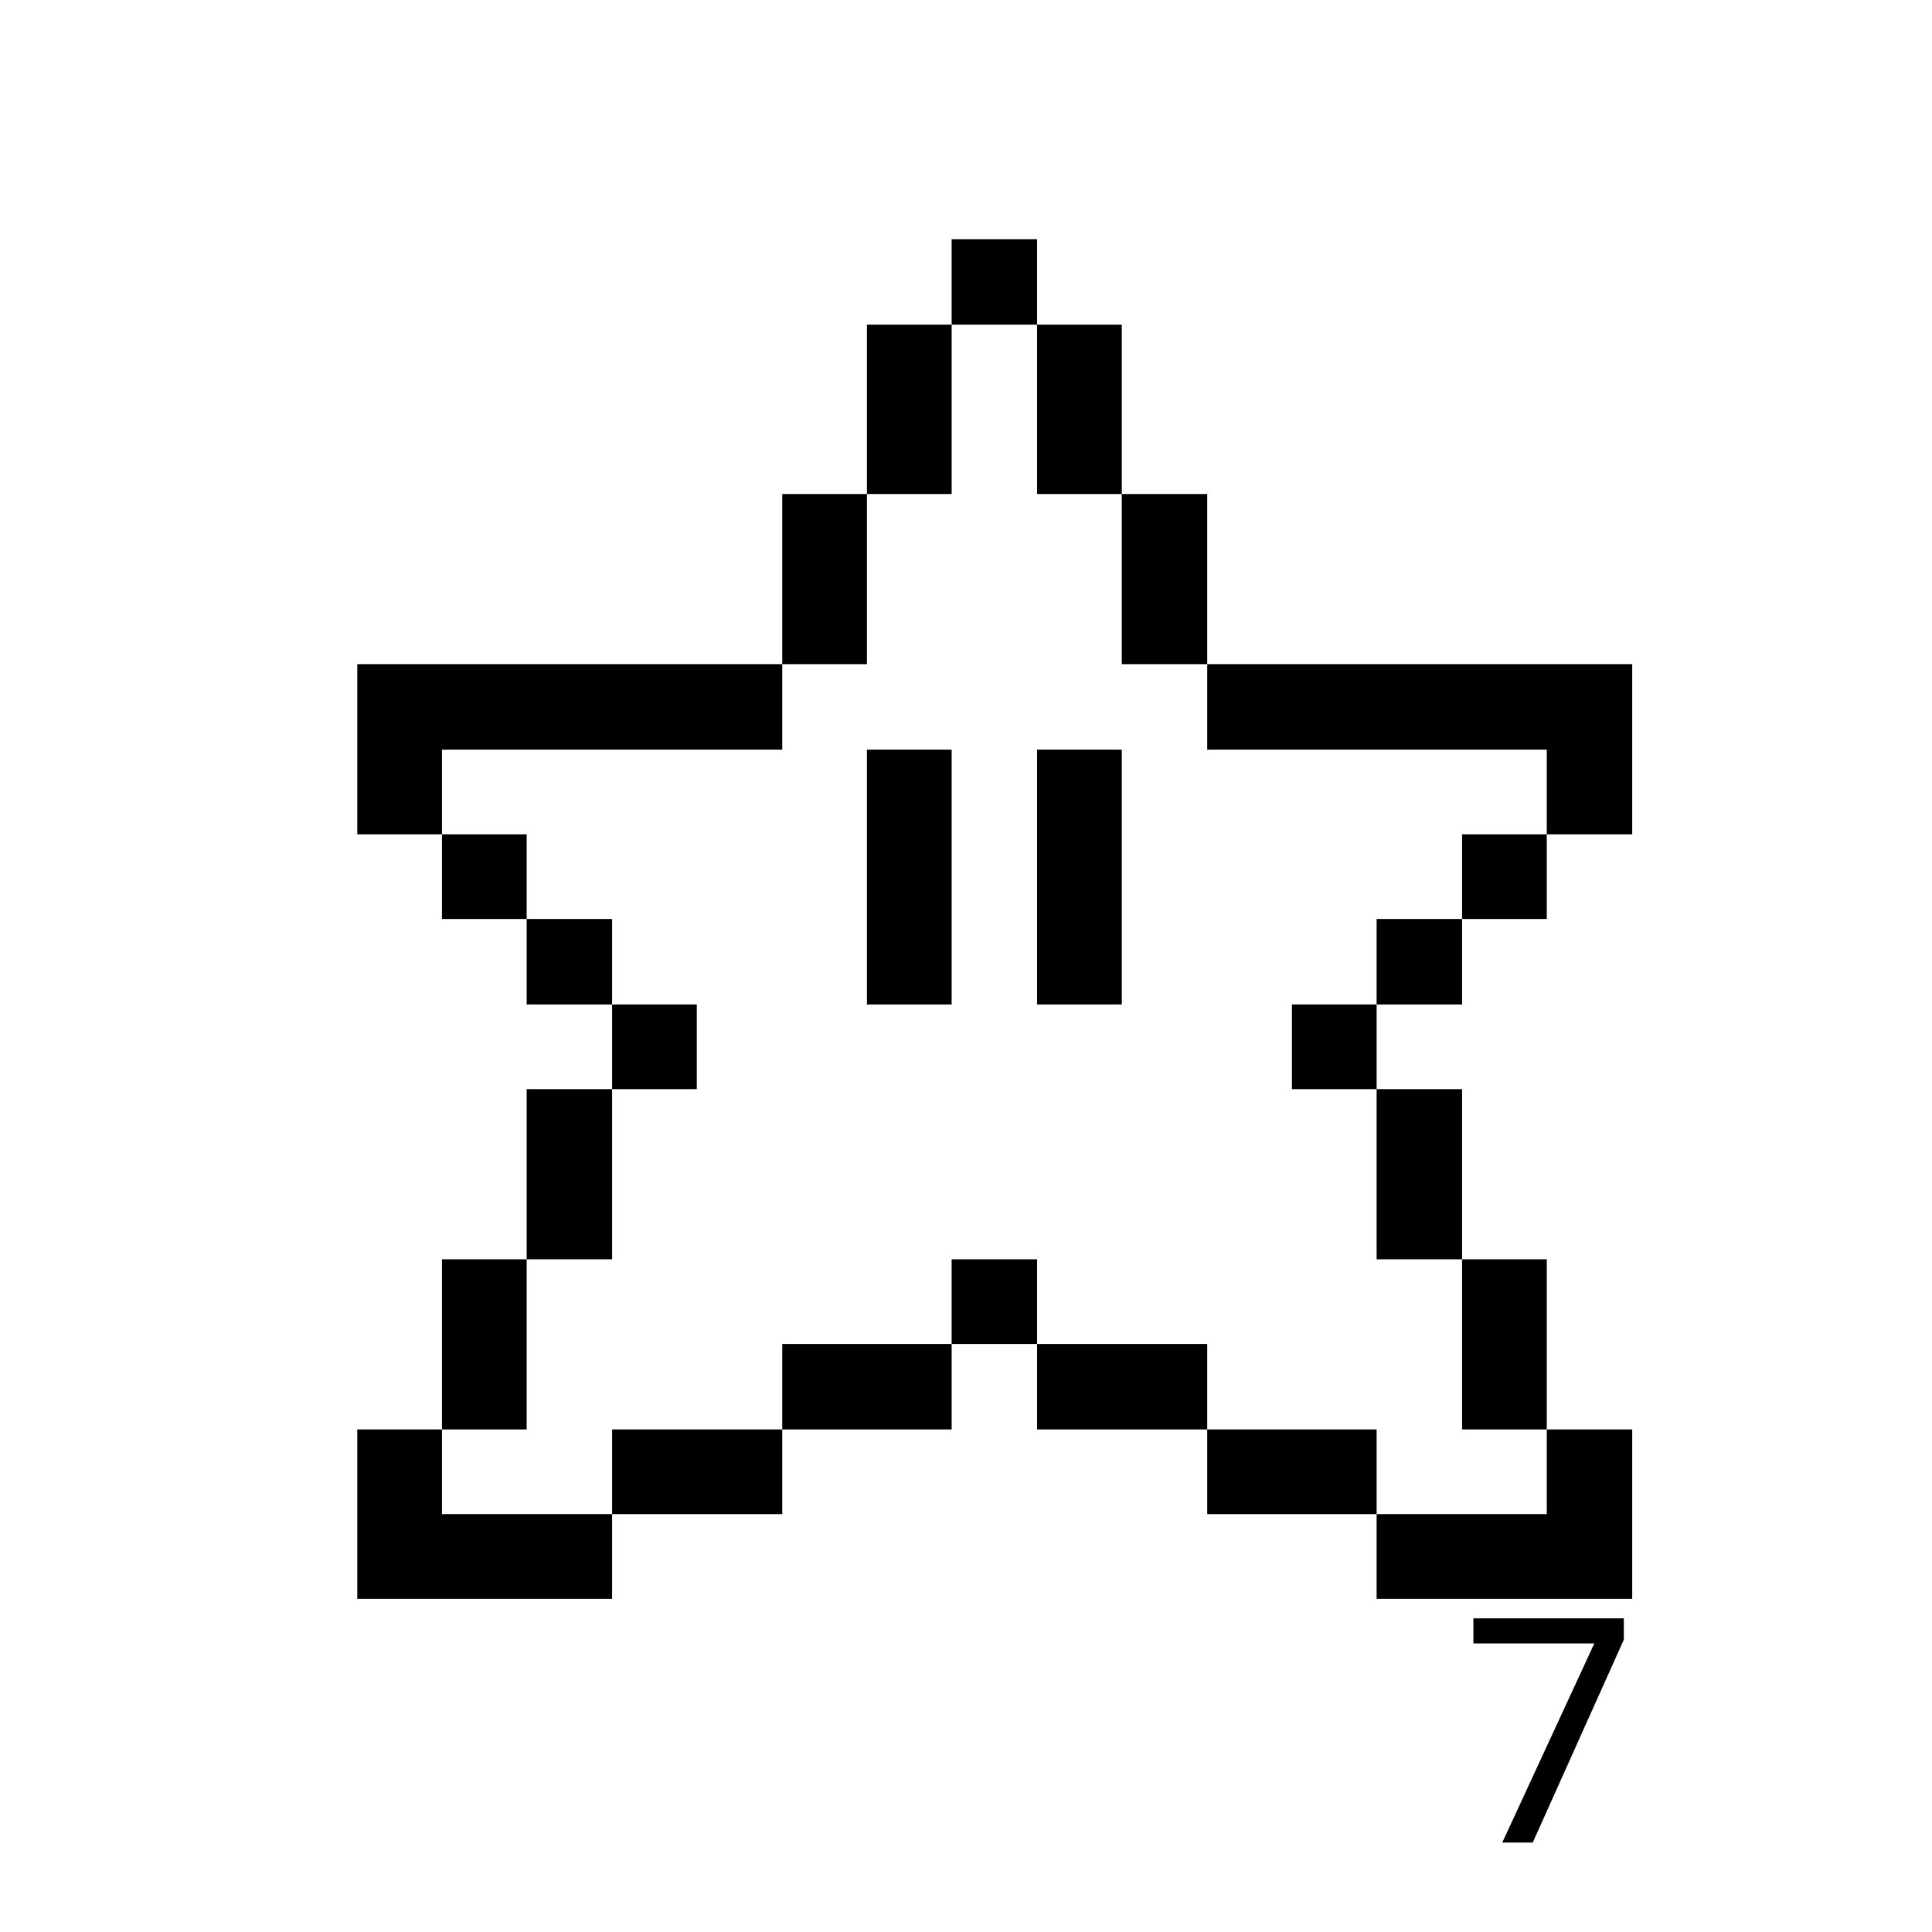
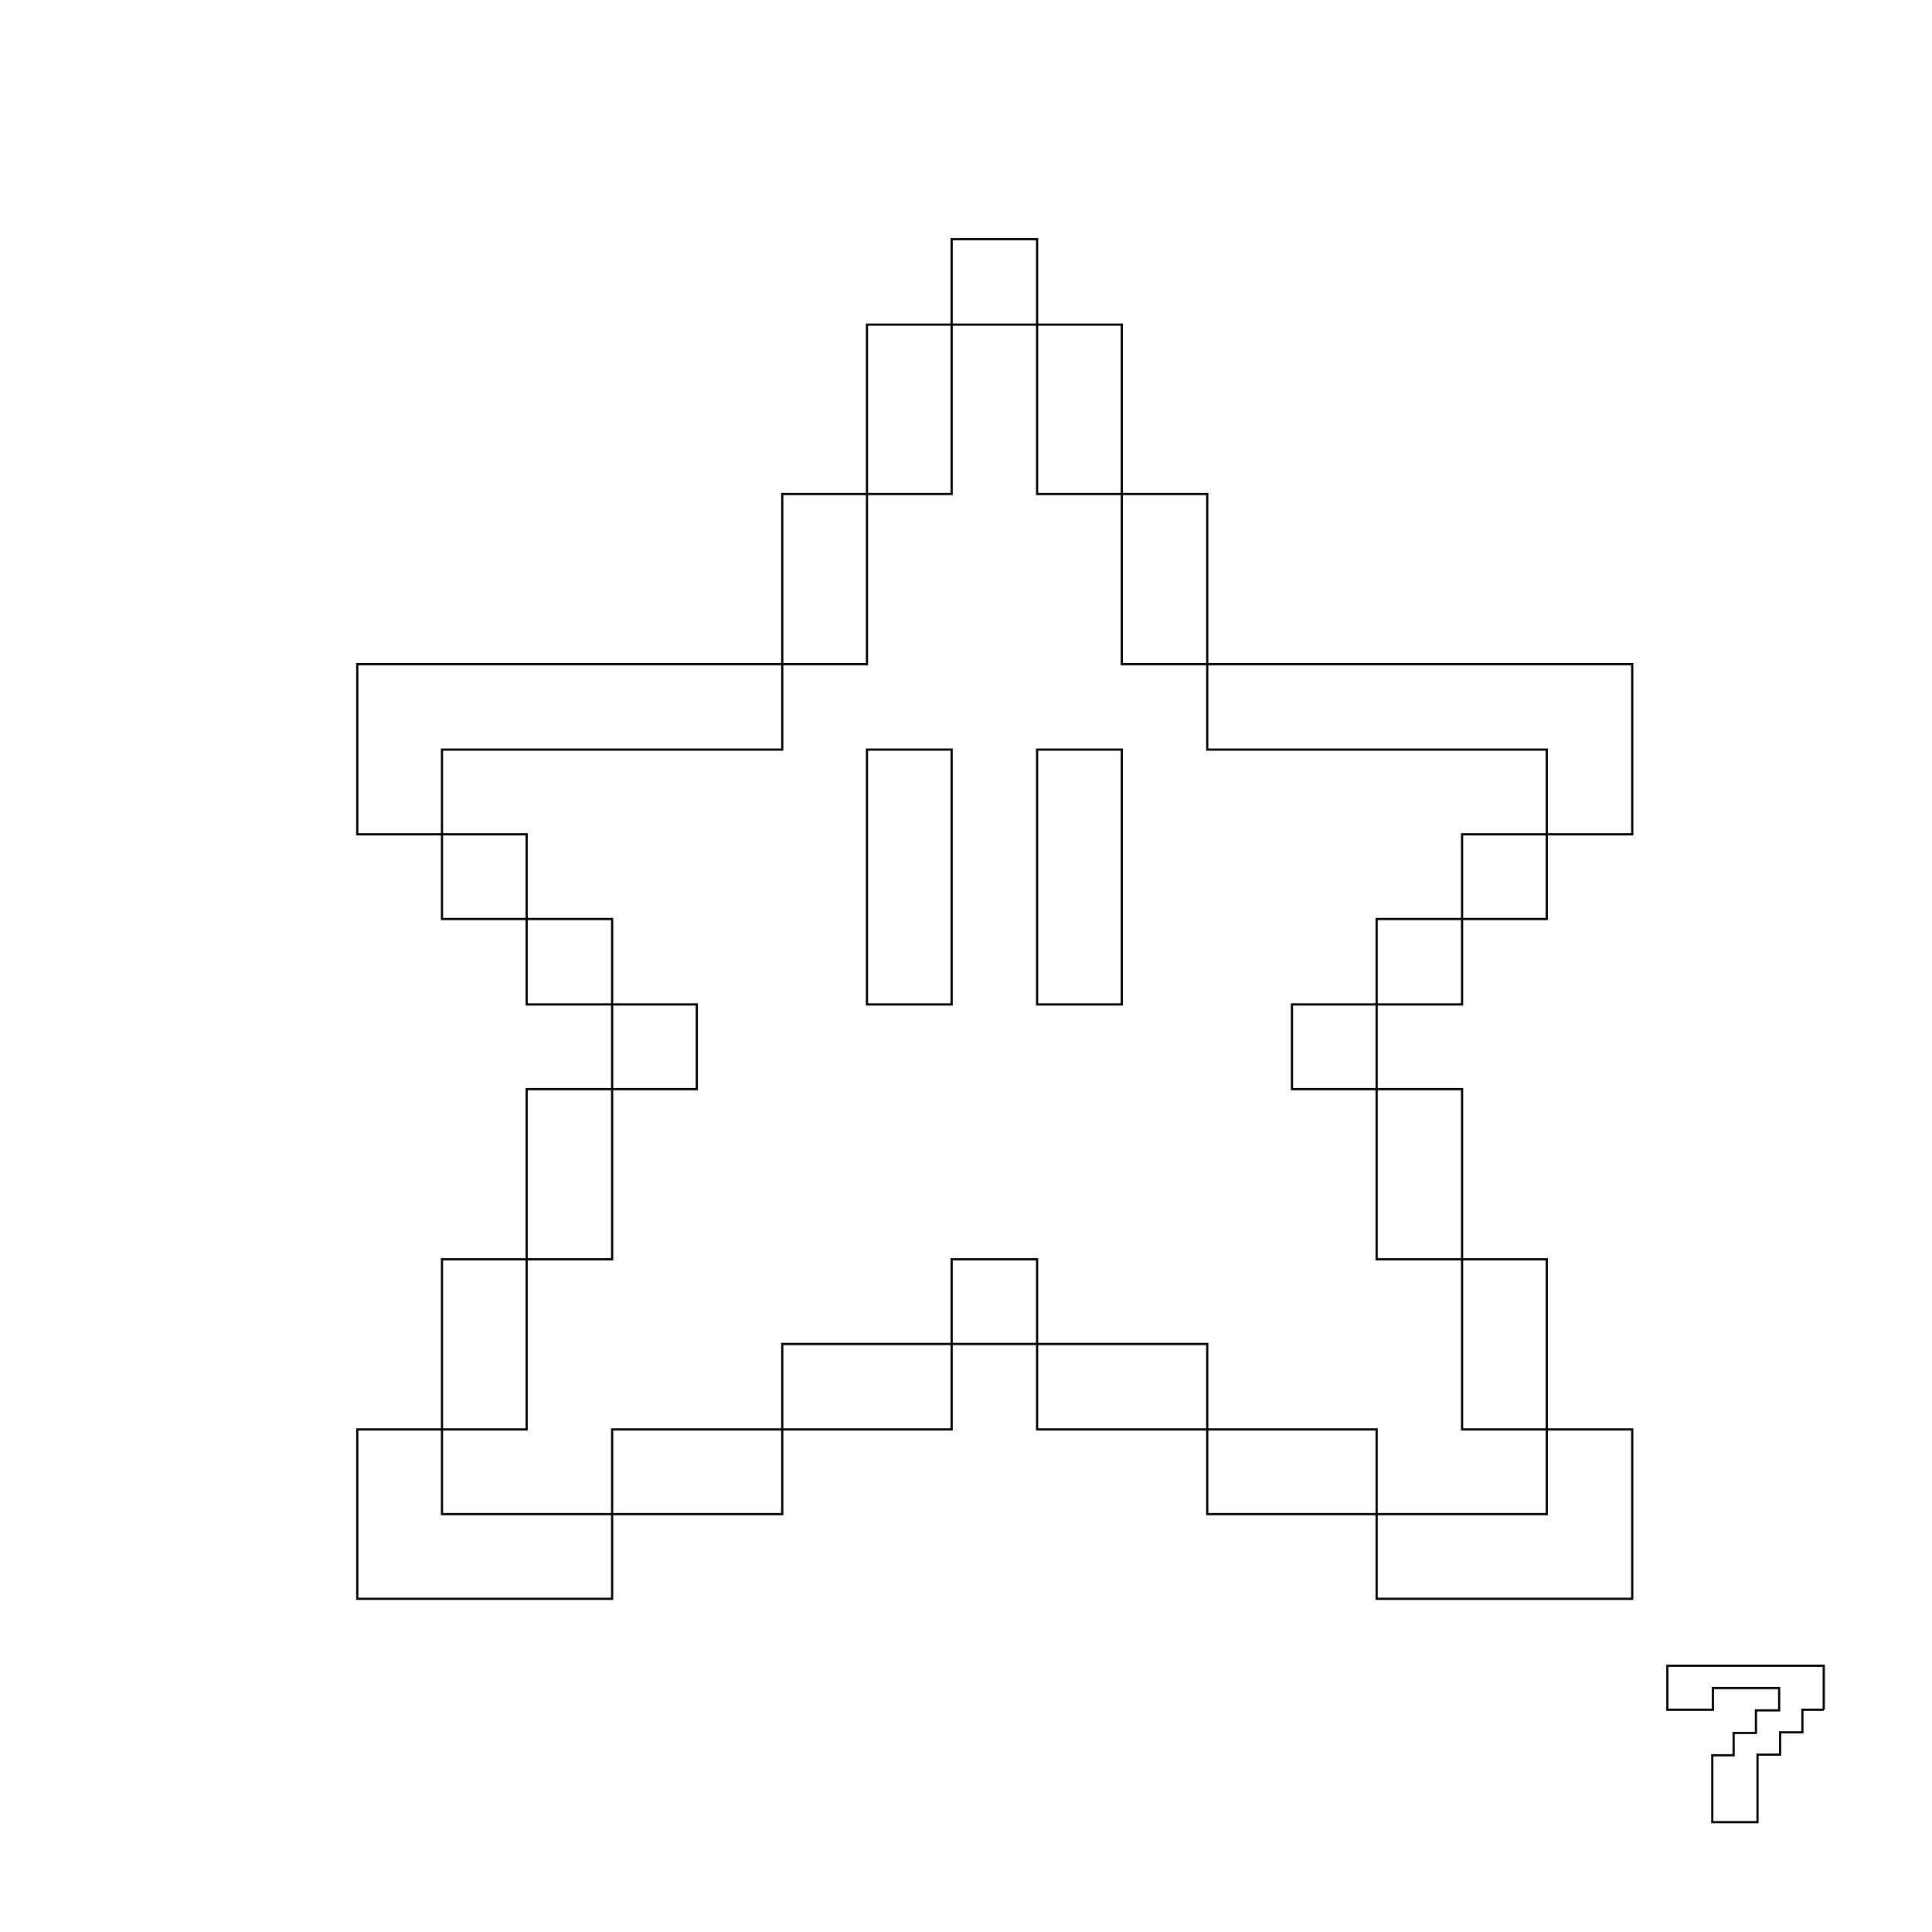
<svg xmlns="http://www.w3.org/2000/svg" width="885.827" height="885.827" id="svg3016" version="1.1">
  <defs id="defs3018" />
  <g id="layer1" transform="translate(0,-166.5354)">
-     <text xml:space="preserve" style="font-size:144px;font-style:normal;font-variant:normal;font-weight:normal;font-stretch:normal;text-align:center;line-height:125%;letter-spacing:0px;word-spacing:0px;text-anchor:middle;fill:#000000;fill-opacity:1;stroke:none;font-family:'8bit';-inkscape-font-specification:'8bit'" x="804" y="1011.362" id="text3064">
-       <tspan x="804" y="1011.362" id="tspan3185">7</tspan>
-     </text>
-     <path style="fill:#000000;stroke:none" d="m 436.333,276.199 0,39.177 39.177,0 0,-39.177 -39.177,0 z m 39.177,39.177 0,77.667 38.834,0 0,-77.667 -38.834,0 z m 38.834,77.667 0,78.011 39.177,0 0,-78.011 -39.177,0 z m 39.177,78.011 0,39.177 155.679,0 0,38.834 39.177,0 0,-78.011 -194.856,0 z m 155.679,78.011 -38.834,0 0,38.834 38.834,0 0,-38.834 z m -38.834,38.834 -39.177,0 0,39.177 39.177,0 0,-39.177 z m -39.177,39.177 -38.834,0 0,38.834 38.834,0 0,-38.834 z m 0,38.834 0,78.011 39.177,0 0,-78.011 -39.177,0 z m 39.177,78.011 0,78.011 38.834,0 0,-78.011 -38.834,0 z m 38.834,78.011 0,38.834 -78.011,0 0,38.834 117.189,0 0,-77.667 -39.177,0 z m -78.011,38.834 0,-38.834 -77.667,0 0,38.834 77.667,0 z m -77.667,-38.834 0,-39.177 -78.011,0 0,39.177 78.011,0 z m -78.011,-39.177 0,-38.834 -39.177,0 0,38.834 39.177,0 z m -39.177,0 -77.667,0 0,39.177 77.667,0 0,-39.177 z m -77.667,39.177 -78.011,0 0,38.834 78.011,0 0,-38.834 z m -78.011,38.834 -78.011,0 0,-38.834 -38.834,0 0,77.667 116.845,0 0,-38.834 z m -78.011,-38.834 38.834,0 0,-78.011 -38.834,0 0,78.011 z m 38.834,-78.011 39.177,0 0,-78.011 -39.177,0 0,78.011 z m 39.177,-78.011 38.834,0 0,-38.834 -38.834,0 0,38.834 z m 0,-38.834 0,-39.177 -39.177,0 0,39.177 39.177,0 z m -39.177,-39.177 0,-38.834 -38.834,0 0,38.834 38.834,0 z m -38.834,-38.834 0,-38.834 156.022,0 0,-39.177 -194.856,0 0,78.011 38.834,0 z m 156.022,-78.011 38.834,0 0,-78.011 -38.834,0 0,78.011 z m 38.834,-78.011 38.834,0 0,-77.667 -38.834,0 0,77.667 z m 0,117.188 0,116.845 38.834,0 0,-116.845 -38.834,0 z m 78.011,0 0,116.845 38.834,0 0,-116.845 -38.834,0 z" id="path3151" />
+     <path id="path2987" style="font-size:144px;font-style:normal;font-variant:normal;font-weight:normal;font-stretch:normal;text-align:center;line-height:125%;letter-spacing:0px;word-spacing:0px;text-anchor:middle;fill:none;fill-opacity:1;stroke:#000000;font-family:'8bit';-inkscape-font-specification:'8bit'" d="m 836.2,950.45 -9.792,0 0,10.368 -10.224,0 0,10.224 -10.368,0 0,30.96 -20.736,0 0,-30.672 9.792,0 0,-10.224 10.224,0 0,-10.368 10.656,0 0,-10.224 -30.384,0 0,9.936 -20.88,0 0,-20.16 71.712,0 0,20.16" />
+     <path style="fill:none;stroke:#000000" d="m 436.333,276.199 0,39.177 39.177,0 0,-39.177 -39.177,0 z m 39.177,39.177 0,77.667 38.834,0 0,-77.667 -38.834,0 z m 38.834,77.667 0,78.011 39.177,0 0,-78.011 -39.177,0 z m 39.177,78.011 0,39.177 155.679,0 0,38.834 39.177,0 0,-78.011 -194.856,0 z m 155.679,78.011 -38.834,0 0,38.834 38.834,0 0,-38.834 z m -38.834,38.834 -39.177,0 0,39.177 39.177,0 0,-39.177 z m -39.177,39.177 -38.834,0 0,38.834 38.834,0 0,-38.834 z m 0,38.834 0,78.011 39.177,0 0,-78.011 -39.177,0 z m 39.177,78.011 0,78.011 38.834,0 0,-78.011 -38.834,0 z m 38.834,78.011 0,38.834 -78.011,0 0,38.834 117.189,0 0,-77.667 -39.177,0 z m -78.011,38.834 0,-38.834 -77.667,0 0,38.834 77.667,0 z m -77.667,-38.834 0,-39.177 -78.011,0 0,39.177 78.011,0 z m -78.011,-39.177 0,-38.834 -39.177,0 0,38.834 39.177,0 z m -39.177,0 -77.667,0 0,39.177 77.667,0 0,-39.177 z m -77.667,39.177 -78.011,0 0,38.834 78.011,0 0,-38.834 z m -78.011,38.834 -78.011,0 0,-38.834 -38.834,0 0,77.667 116.845,0 0,-38.834 z m -78.011,-38.834 38.834,0 0,-78.011 -38.834,0 0,78.011 z m 38.834,-78.011 39.177,0 0,-78.011 -39.177,0 0,78.011 z m 39.177,-78.011 38.834,0 0,-38.834 -38.834,0 0,38.834 z m 0,-38.834 0,-39.177 -39.177,0 0,39.177 39.177,0 z m -39.177,-39.177 0,-38.834 -38.834,0 0,38.834 38.834,0 z m -38.834,-38.834 0,-38.834 156.022,0 0,-39.177 -194.856,0 0,78.011 38.834,0 z m 156.022,-78.011 38.834,0 0,-78.011 -38.834,0 0,78.011 z m 38.834,-78.011 38.834,0 0,-77.667 -38.834,0 0,77.667 z m 0,117.188 0,116.845 38.834,0 0,-116.845 -38.834,0 z m 78.011,0 0,116.845 38.834,0 0,-116.845 -38.834,0 z" id="path3151" />
  </g>
</svg>
